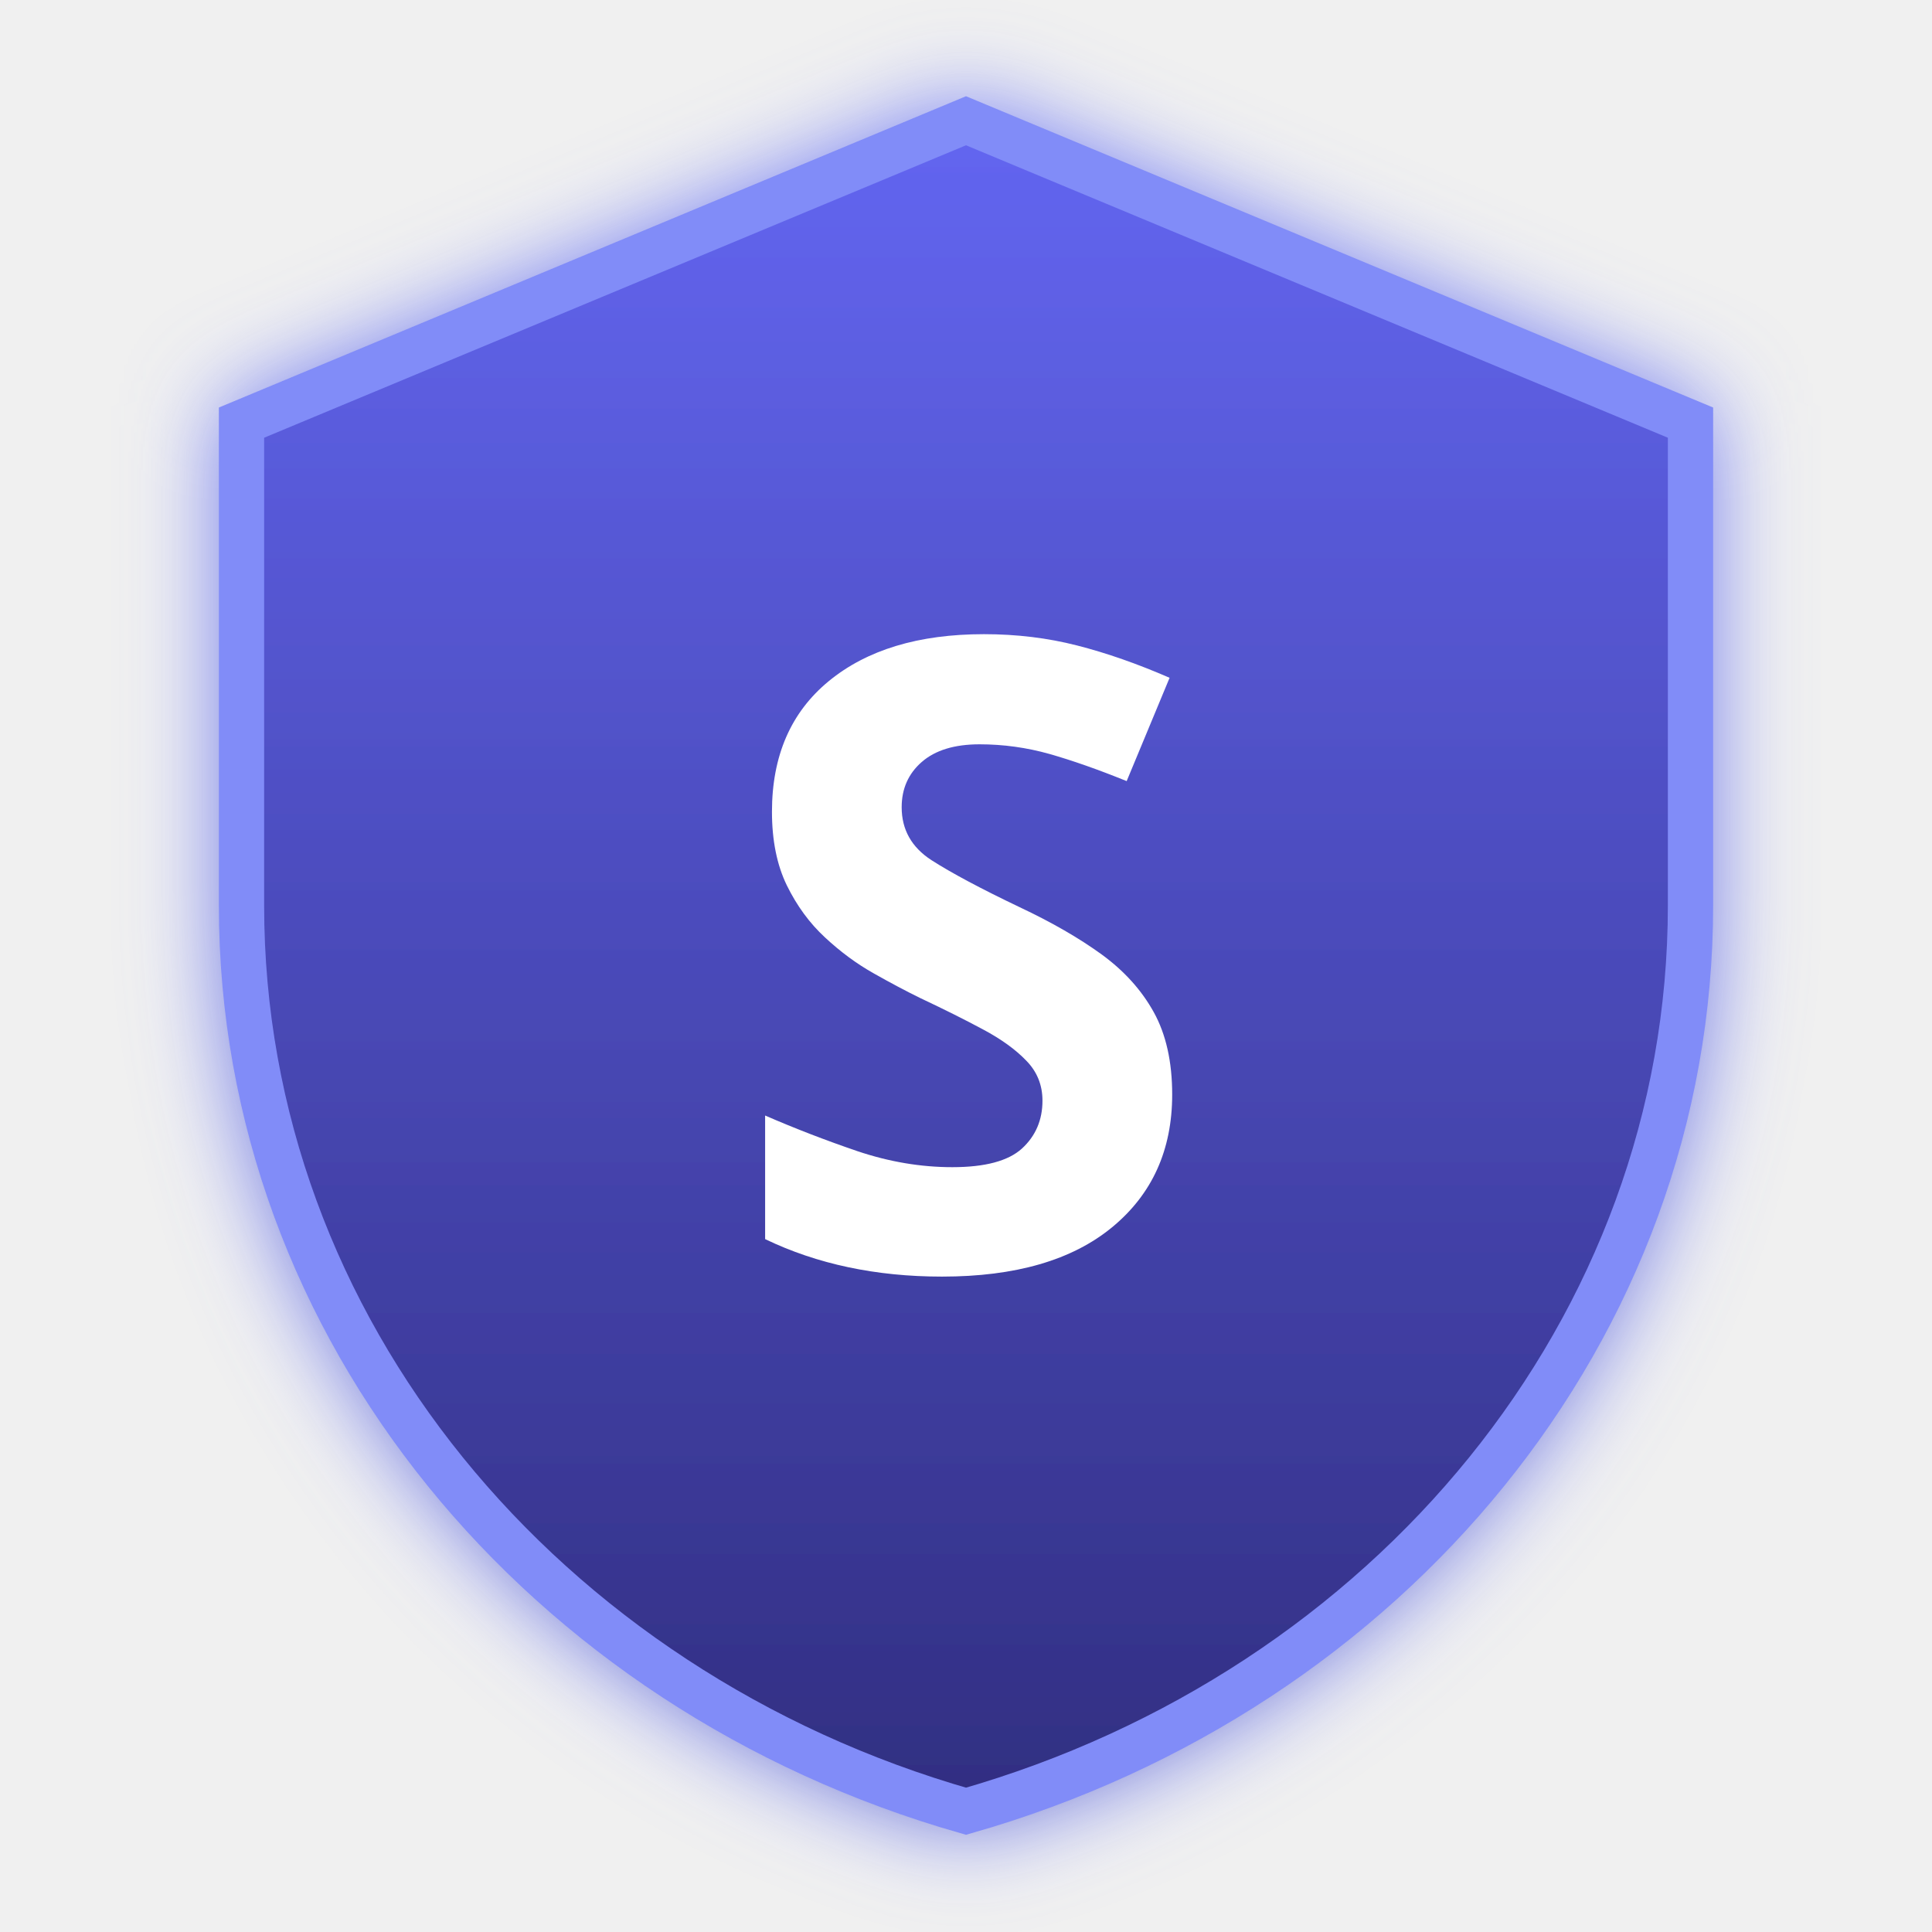
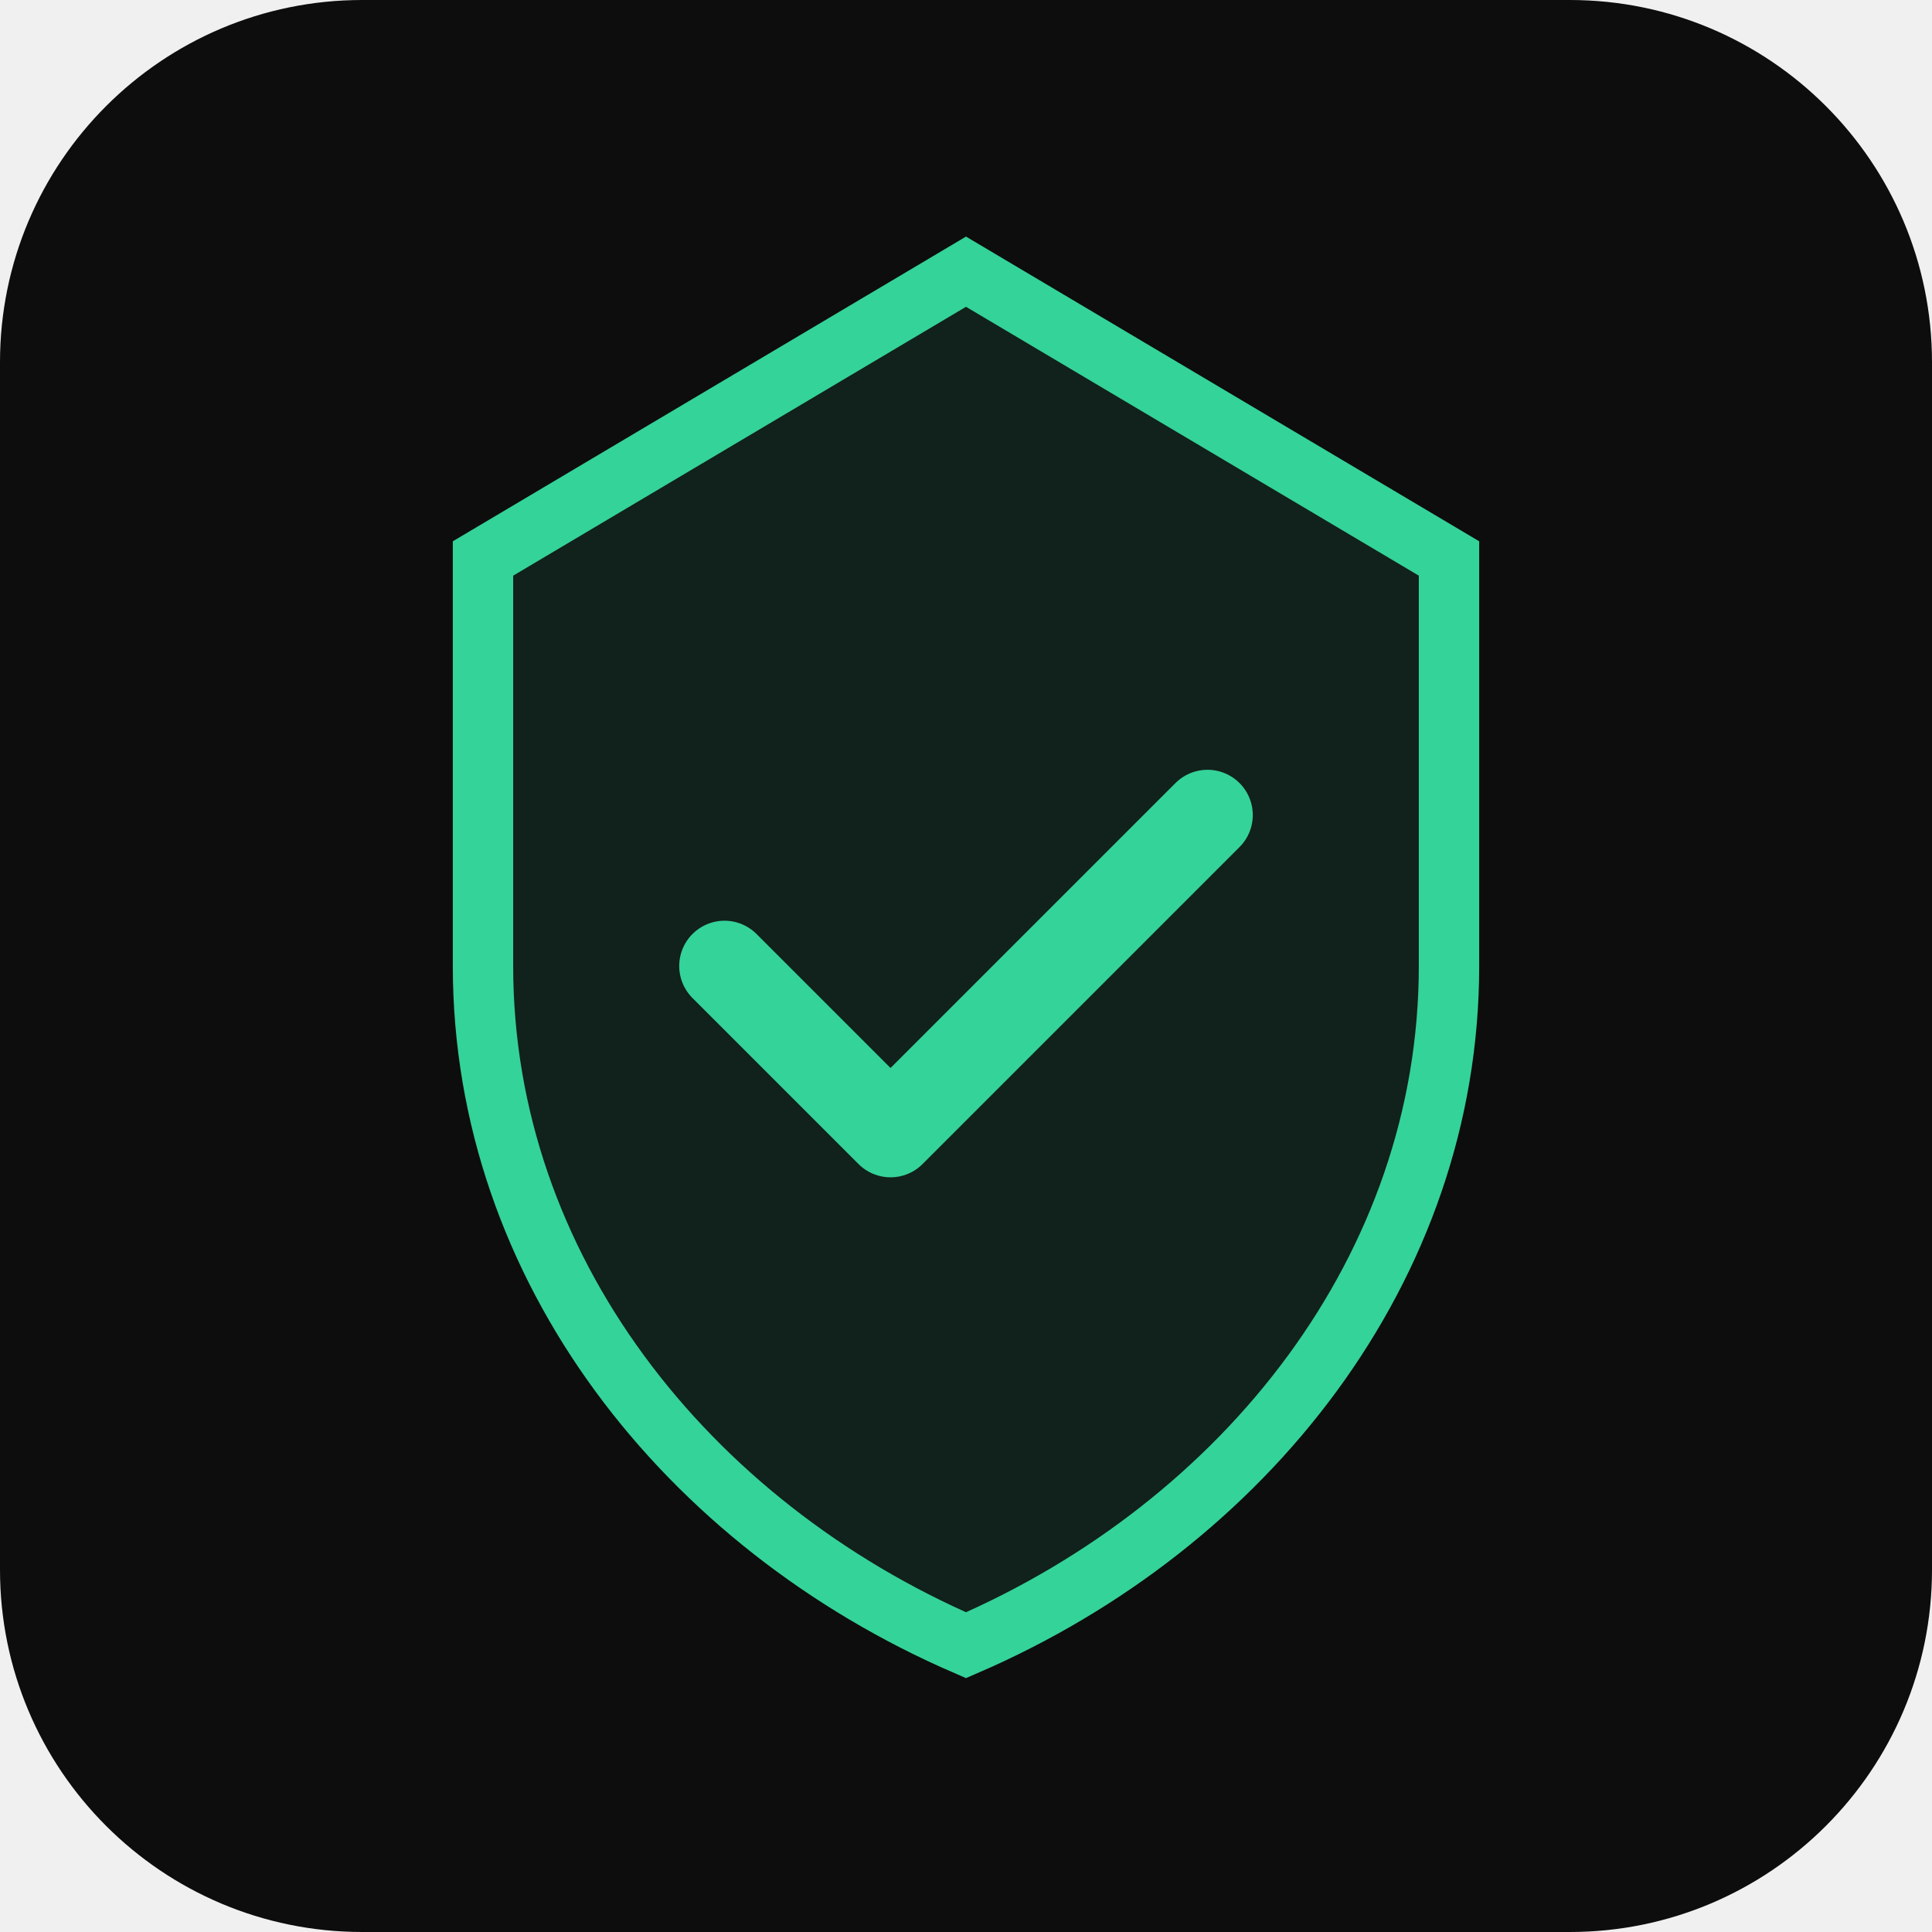
<svg xmlns="http://www.w3.org/2000/svg" viewBox="0 0 128 128" width="128" height="128">
-   <defs>
-     <linearGradient id="g" x1="0" y1="0" x2="0" y2="1">
-       <stop offset="0%" stop-color="#6366f1" />
-       <stop offset="100%" stop-color="#312e81" />
-     </linearGradient>
-     <filter id="glow">
-       <feGaussianBlur stdDeviation="3" result="blur" />
-       <feMerge>
-         <feMergeNode in="blur" />
-         <feMergeNode in="SourceGraphic" />
-       </feMerge>
-     </filter>
-   </defs>
-   <path d="M64 8L16 28v32c0 28 20 52 48 60 28-8 48-32 48-60V28L64 8z" fill="url(#g)" stroke="#818cf8" stroke-width="3" filter="url(#glow)" />
-   <text x="64" y="84" text-anchor="middle" font-size="58" font-weight="bold" fill="white" font-family="system-ui">S</text>
+   <rect width="128" height="128" rx="24" fill="#0d0d0d" />
+   <path d="M64 18L32 37v27c0 20 13.5 37 32 45 18.5-8 32-25 32-45V37L64 18z" fill="#34d399" fill-opacity="0.1" stroke="#34d399" stroke-width="4" />
+   <path d="M48 64l11 11 21-21" fill="none" stroke="#34d399" stroke-width="6" stroke-linecap="round" stroke-linejoin="round" />
</svg>
